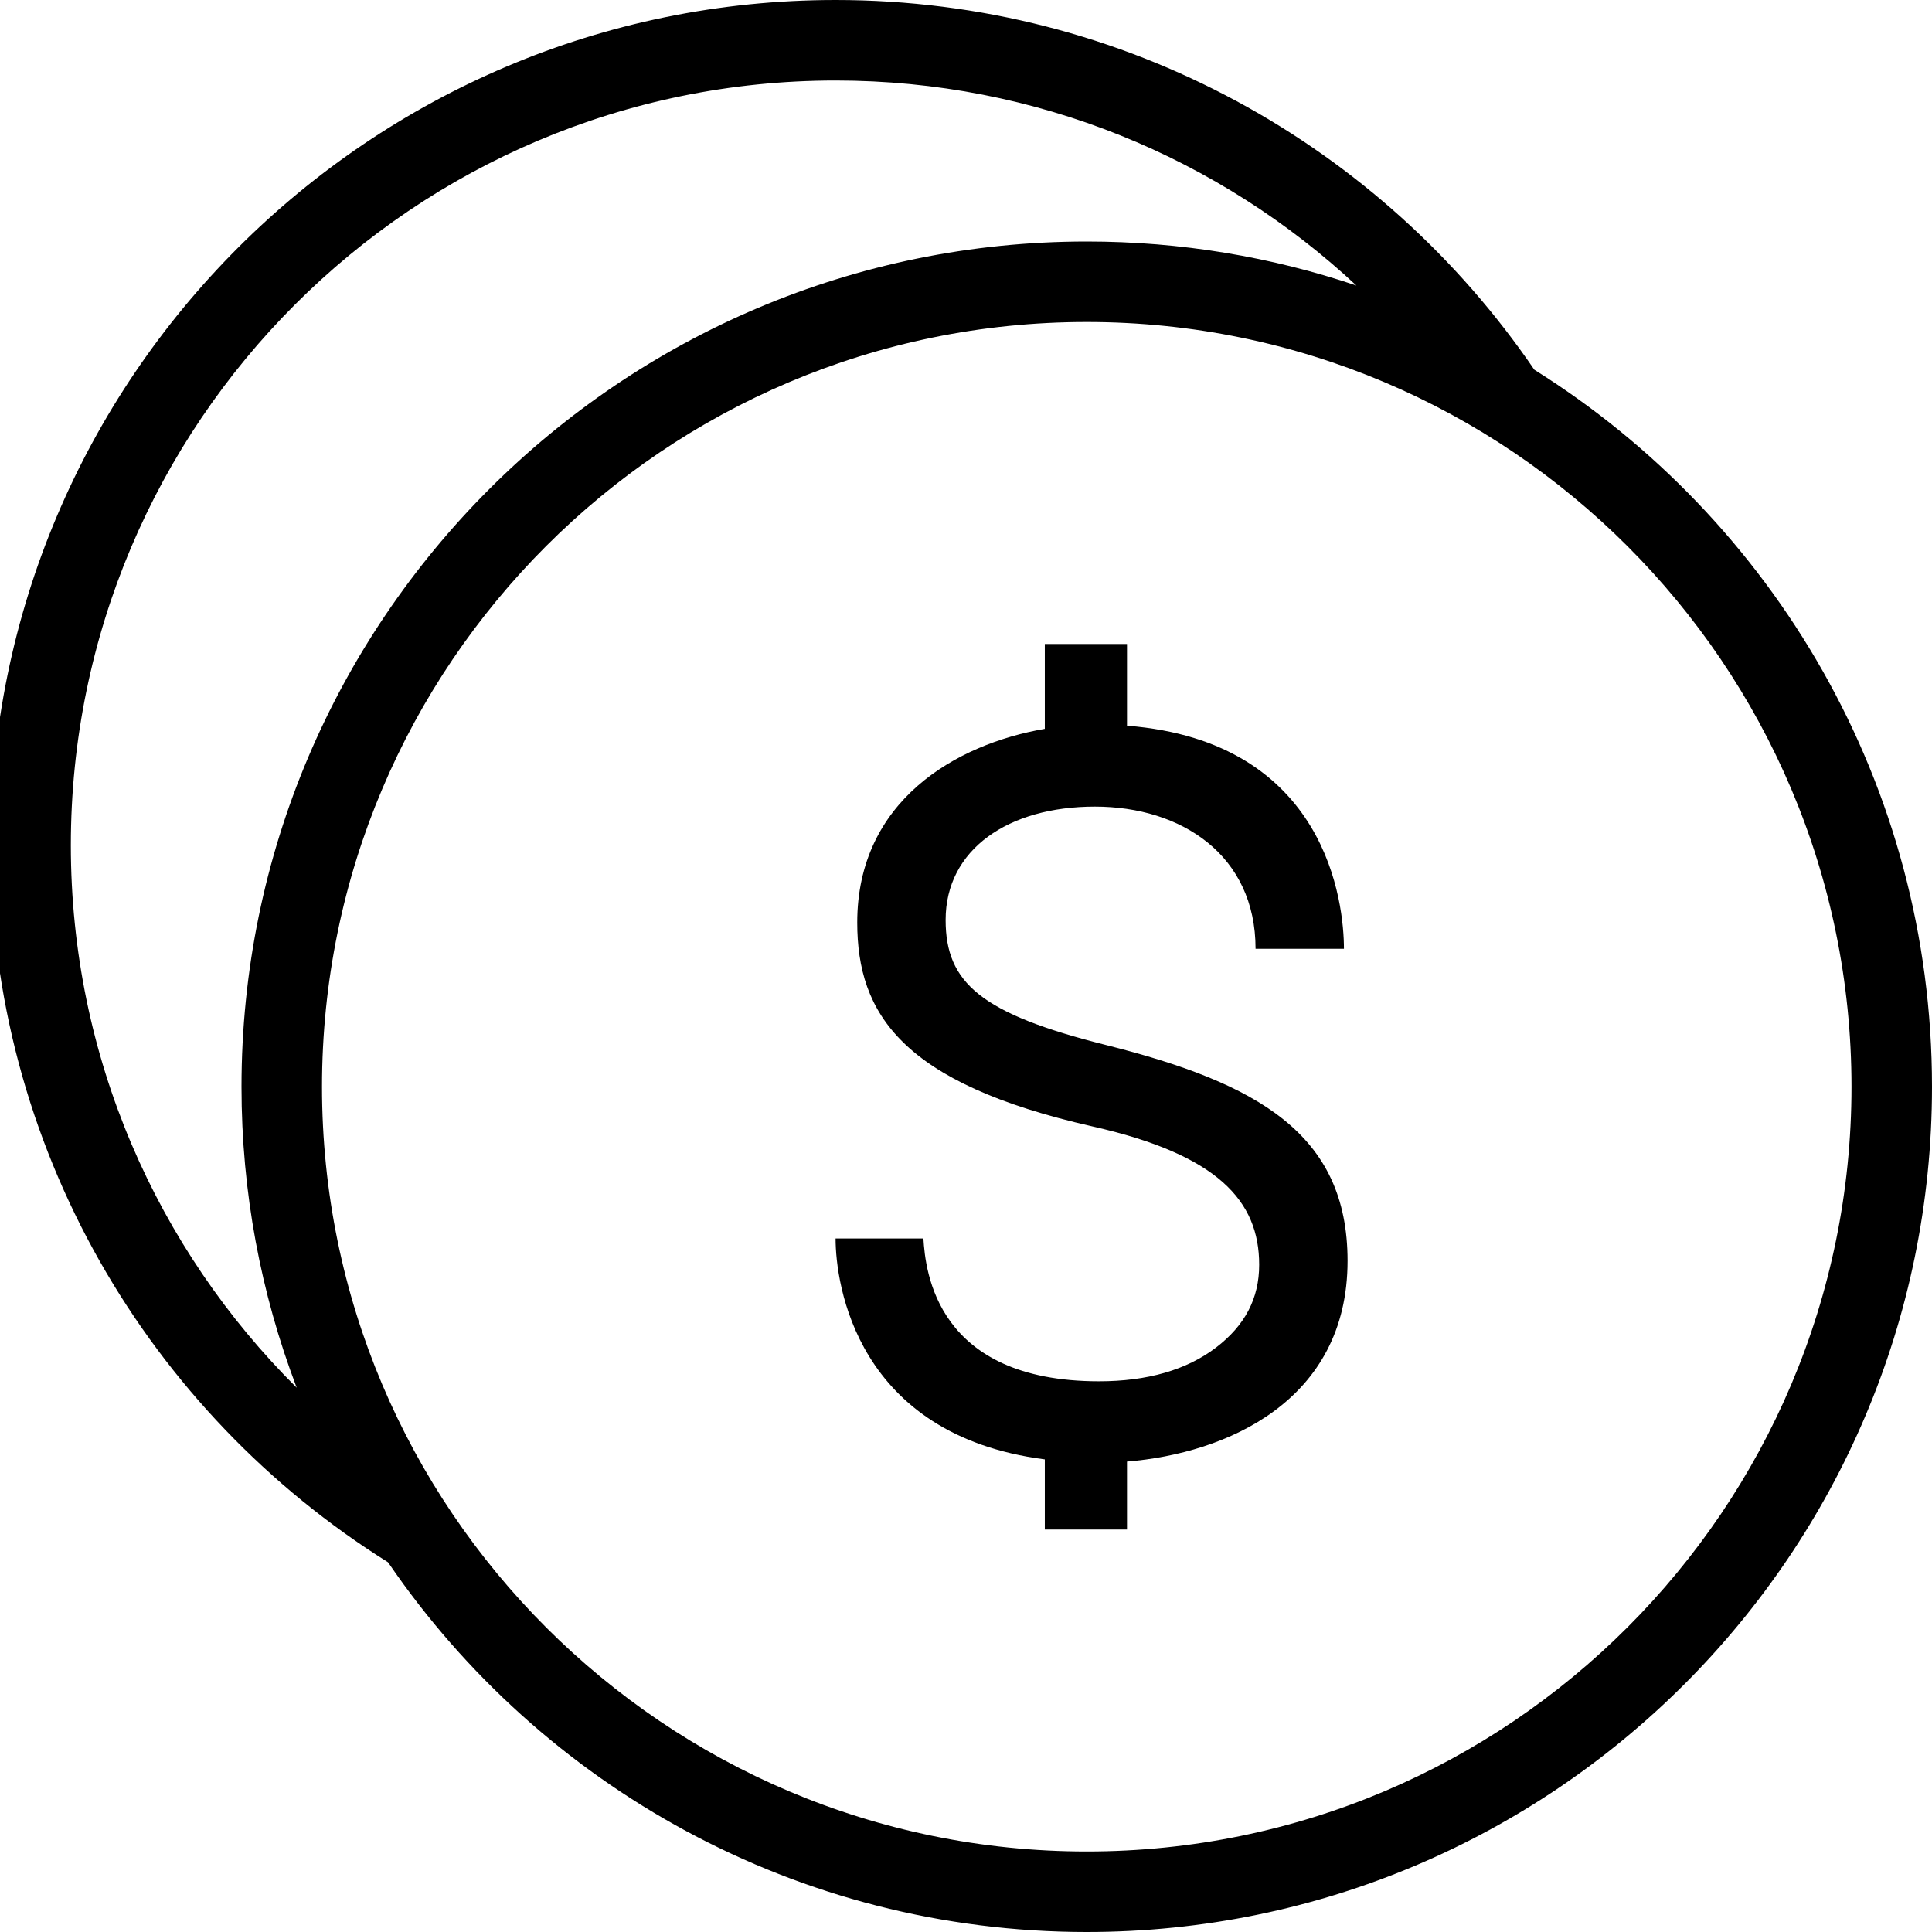
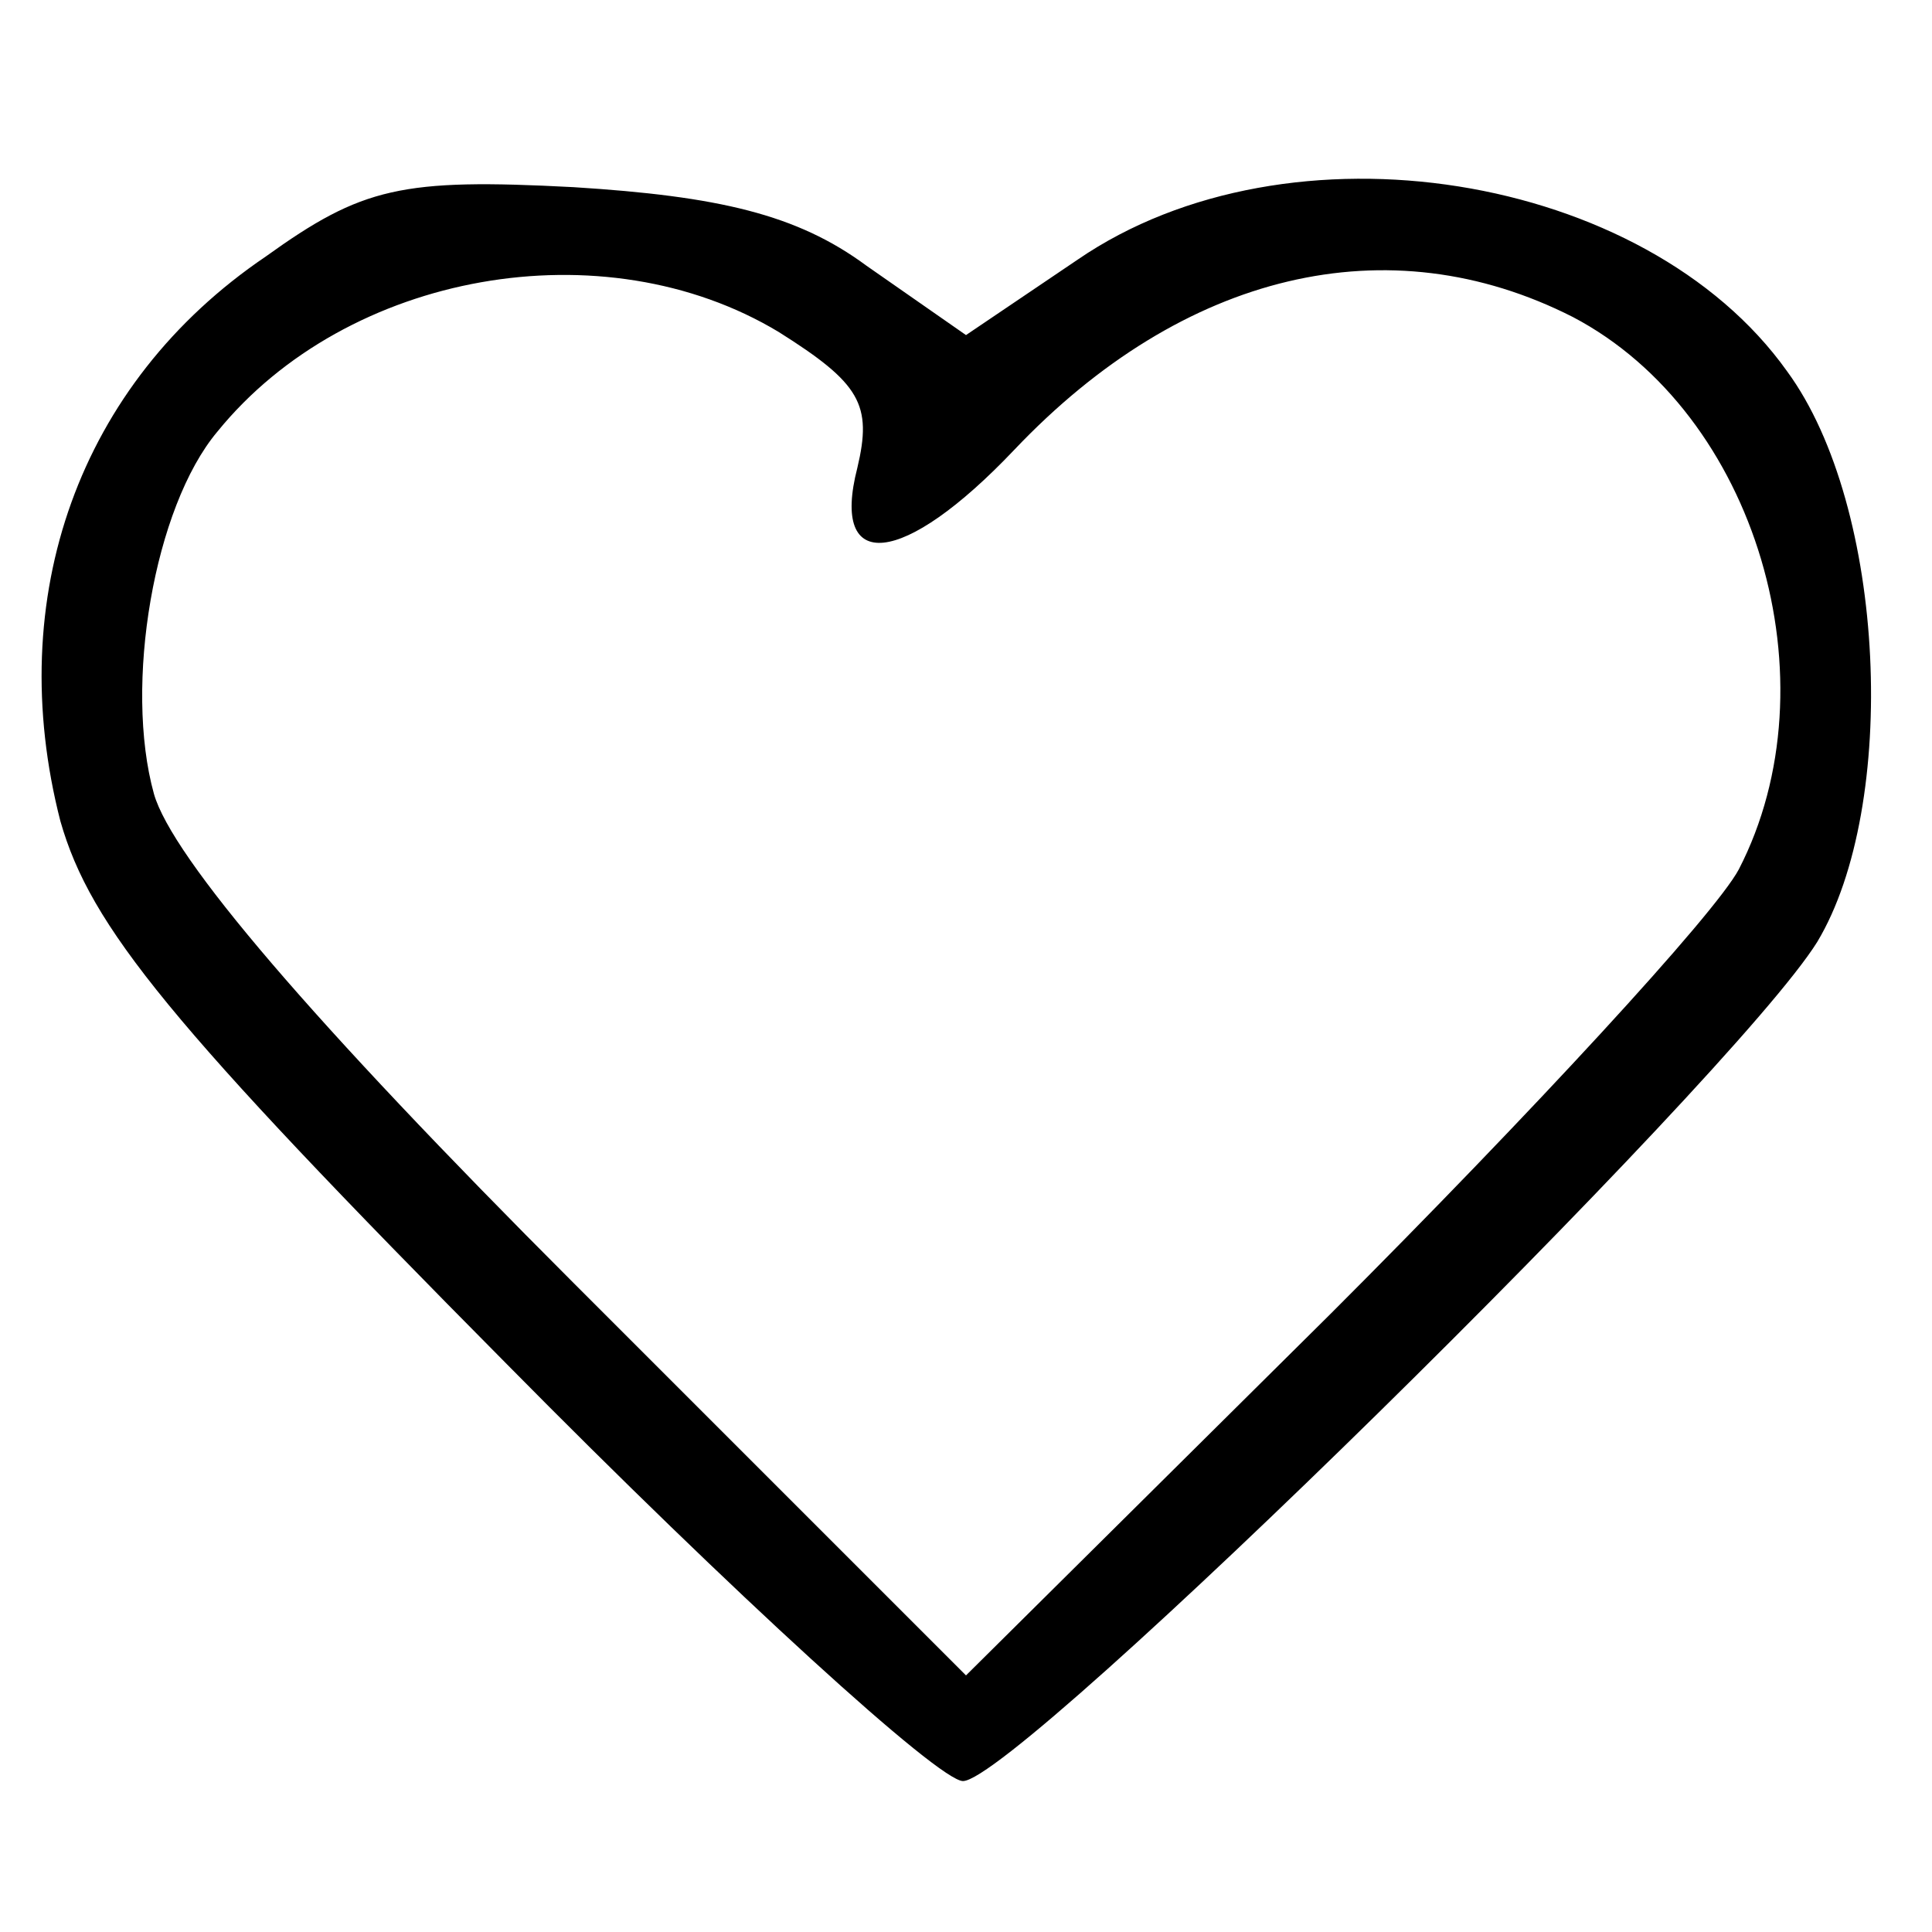
- <svg xmlns="http://www.w3.org/2000/svg" width="24" height="24" fill-rule="evenodd" clip-rule="evenodd">
-   <path d="M4.82 19.407c-2.966-1.857-4.94-5.153-4.94-8.907 0-5.795 4.705-10.5 10.5-10.5 3.605 0 6.789 1.821 8.68 4.593 2.966 1.857 4.94 5.153 4.94 8.907 0 5.795-4.705 10.5-10.5 10.5-3.599 0-6.778-1.815-8.67-4.579l-.01-.014zm8.68-15.407c5.243 0 9.5 4.257 9.5 9.5s-4.257 9.5-9.5 9.5-9.5-4.257-9.5-9.5 4.257-9.5 9.5-9.5zm.5 15h-1.021v-.871c-2.343-.302-2.599-2.179-2.599-2.744h1.091c.025.405.157 1.774 2.182 1.774.599 0 1.088-.141 1.453-.419.361-.276.536-.612.536-1.029 0-.793-.513-1.367-2.07-1.718-2.368-.536-2.923-1.398-2.923-2.533 0-1.509 1.223-2.216 2.33-2.406v-1.054h1.021v1.015c2.491.195 2.695 2.215 2.695 2.771h-1.098c0-1.161-.918-1.766-1.996-1.766-1.077 0-1.854.532-1.854 1.408 0 .781.439 1.165 1.994 1.554 1.879.473 2.999 1.101 2.999 2.681 0 1.744-1.509 2.393-2.74 2.493v.844zm2.85-15.453c-1.696-1.58-3.971-2.547-6.47-2.547-5.243 0-9.5 4.257-9.5 9.5 0 2.633 1.073 5.017 2.806 6.739l-.004-.01c-.44-1.159-.682-2.416-.682-3.729 0-5.795 4.705-10.5 10.5-10.5 1.171 0 2.298.192 3.35.547z" />
+ <svg xmlns="http://www.w3.org/2000/svg" version="1.0" width="64pt" height="64pt" viewBox="0 0 64 64" preserveAspectRatio="xMidYMid meet">
+   <g transform="translate(0,64) scale(0.1,-0.1)" fill="#000000" stroke="none">
+     <path d="M88 555 c-62 -42 -87 -113 -68 -187 10 -35 36 -67 148 -180 75 -76 143 -138 151 -138 18 0 255 233 283 278 27 45 23 144 -10 189 -47 66 -165 85 -235 37 l-37 -25 -33 23 c-23 17 -49 23 -97 26 -57 3 -70 0 -102 -23z m170 -25 c27 -17 31 -24 26 -45 -9 -35 15 -33 52 6 56 59 124 75 185 44 61 -32 87 -121 55 -183 -8 -15 -69 -81 -135 -147 l-121 -120 -130 130 c-87 87 -133 141 -139 162 -10 36 0 95 21 120 43 53 128 68 186 33z" />
+   </g>
</svg>
